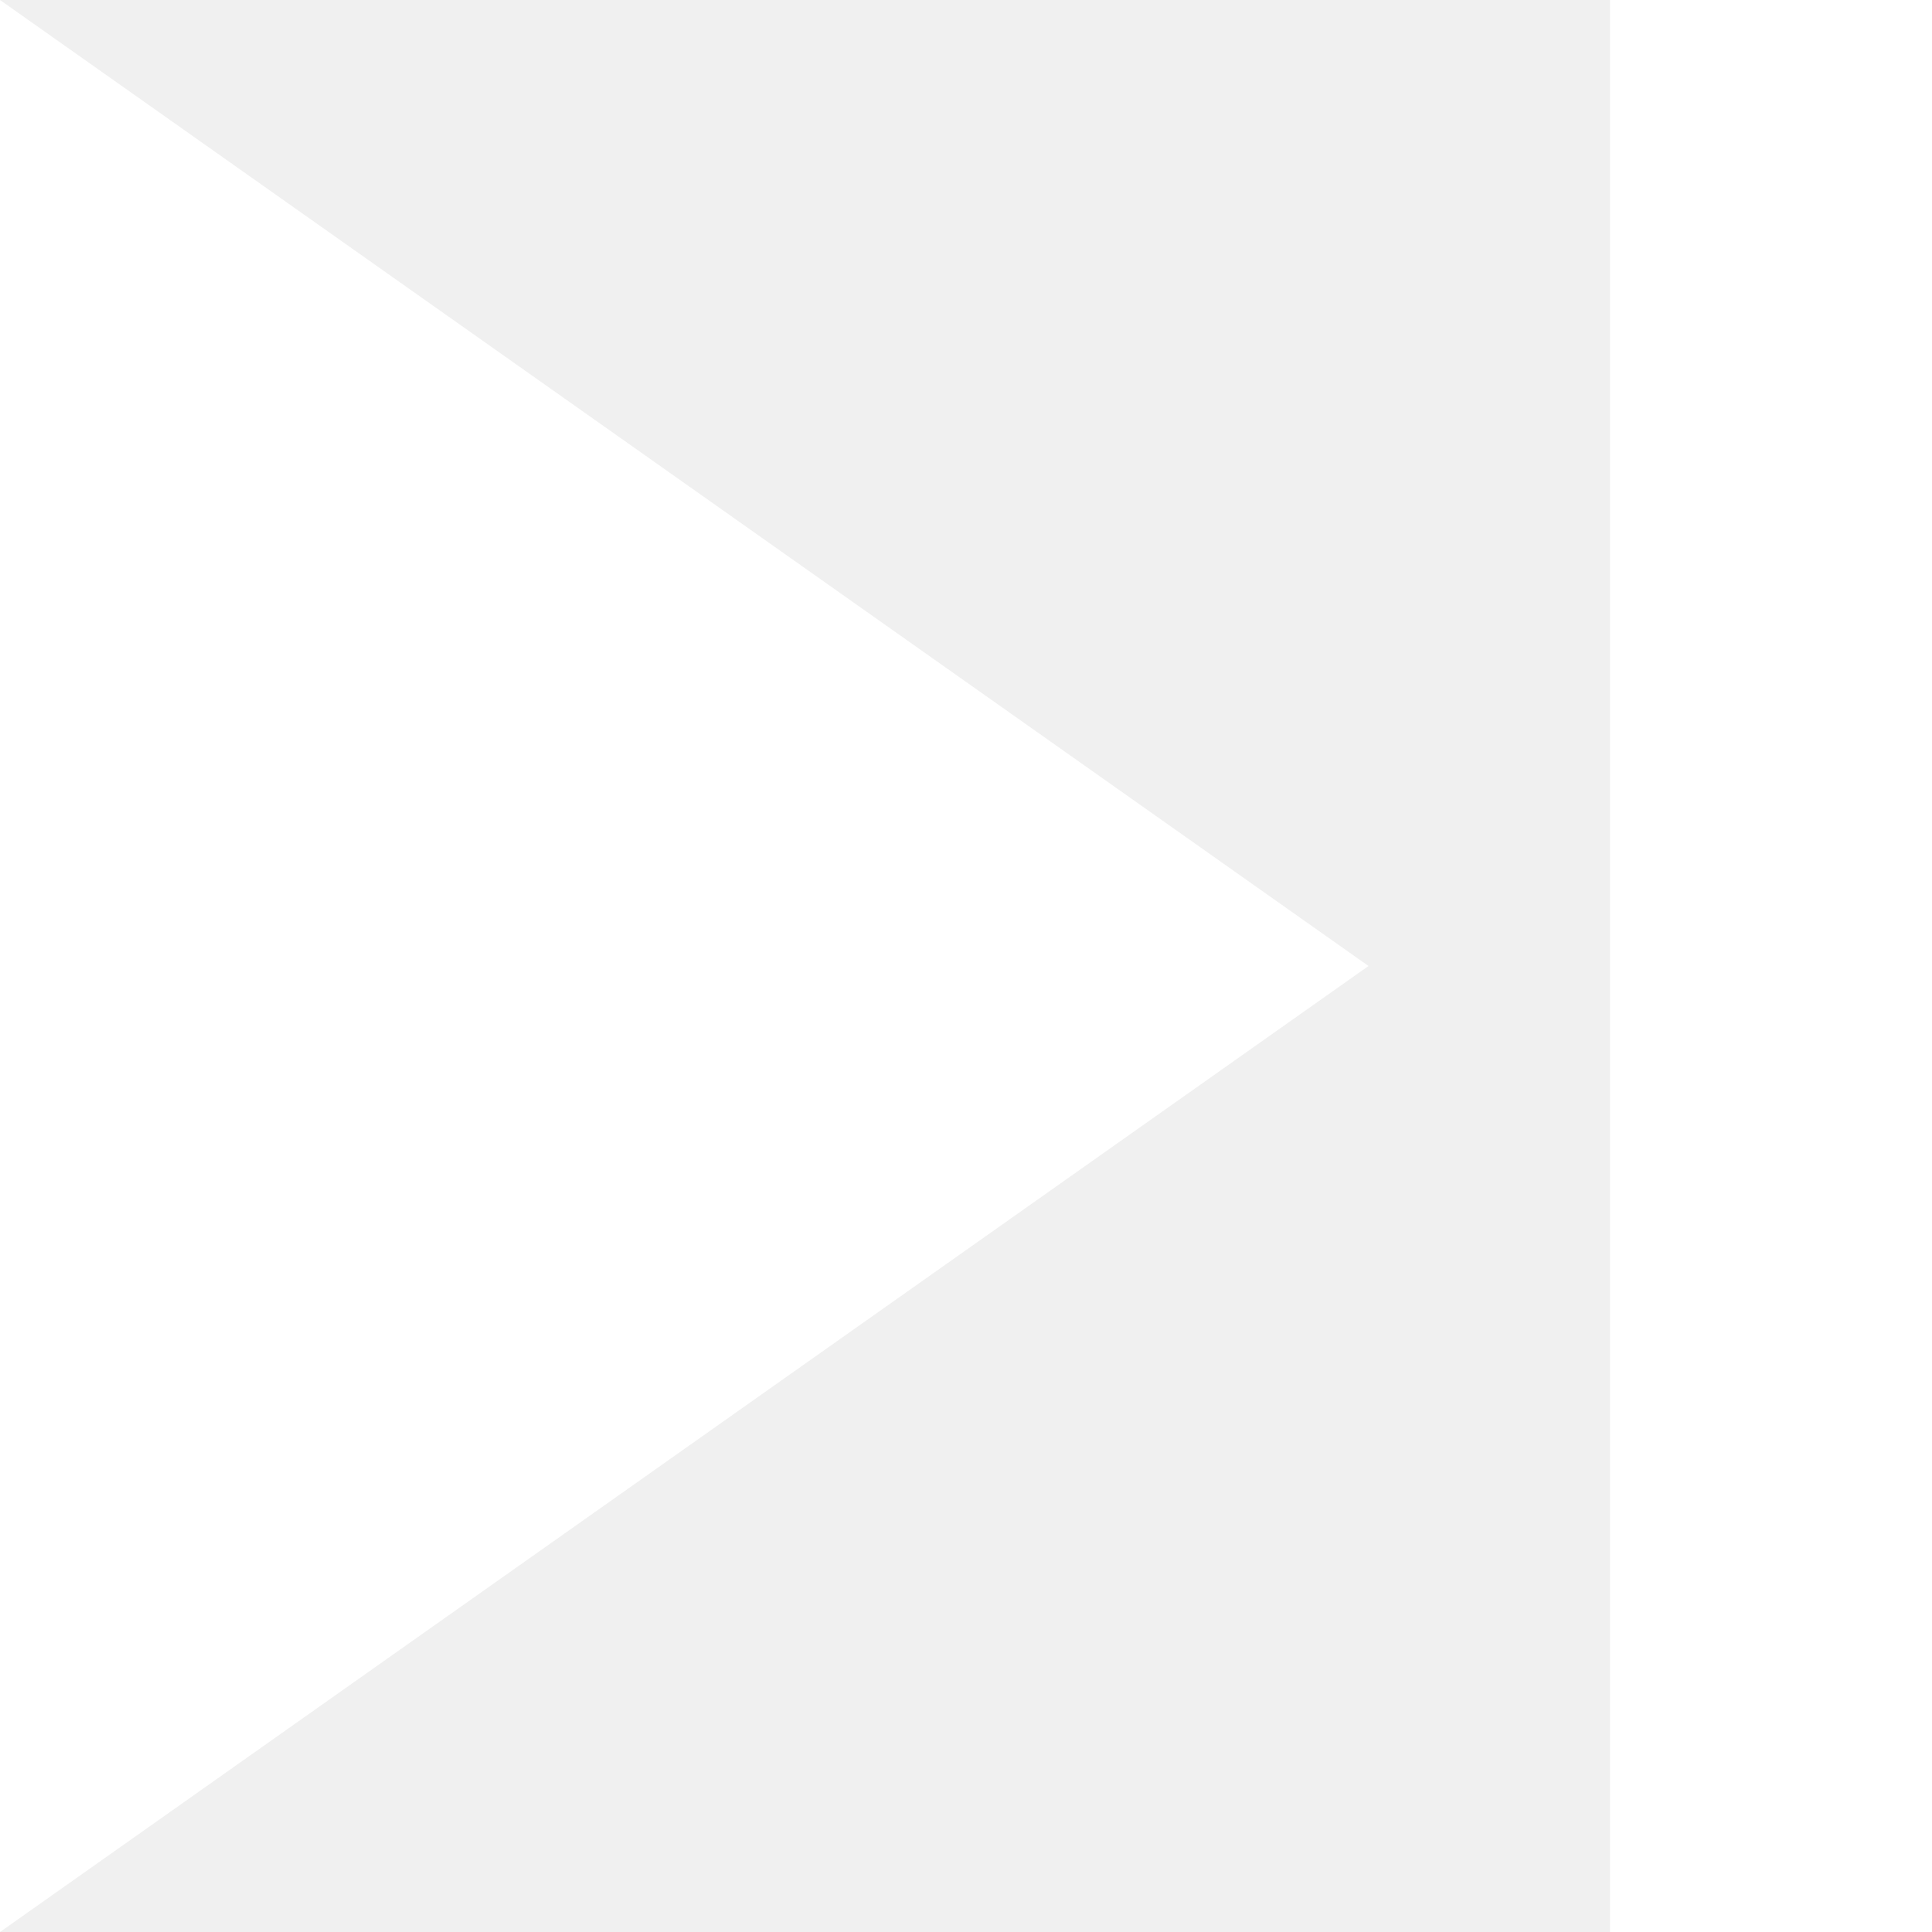
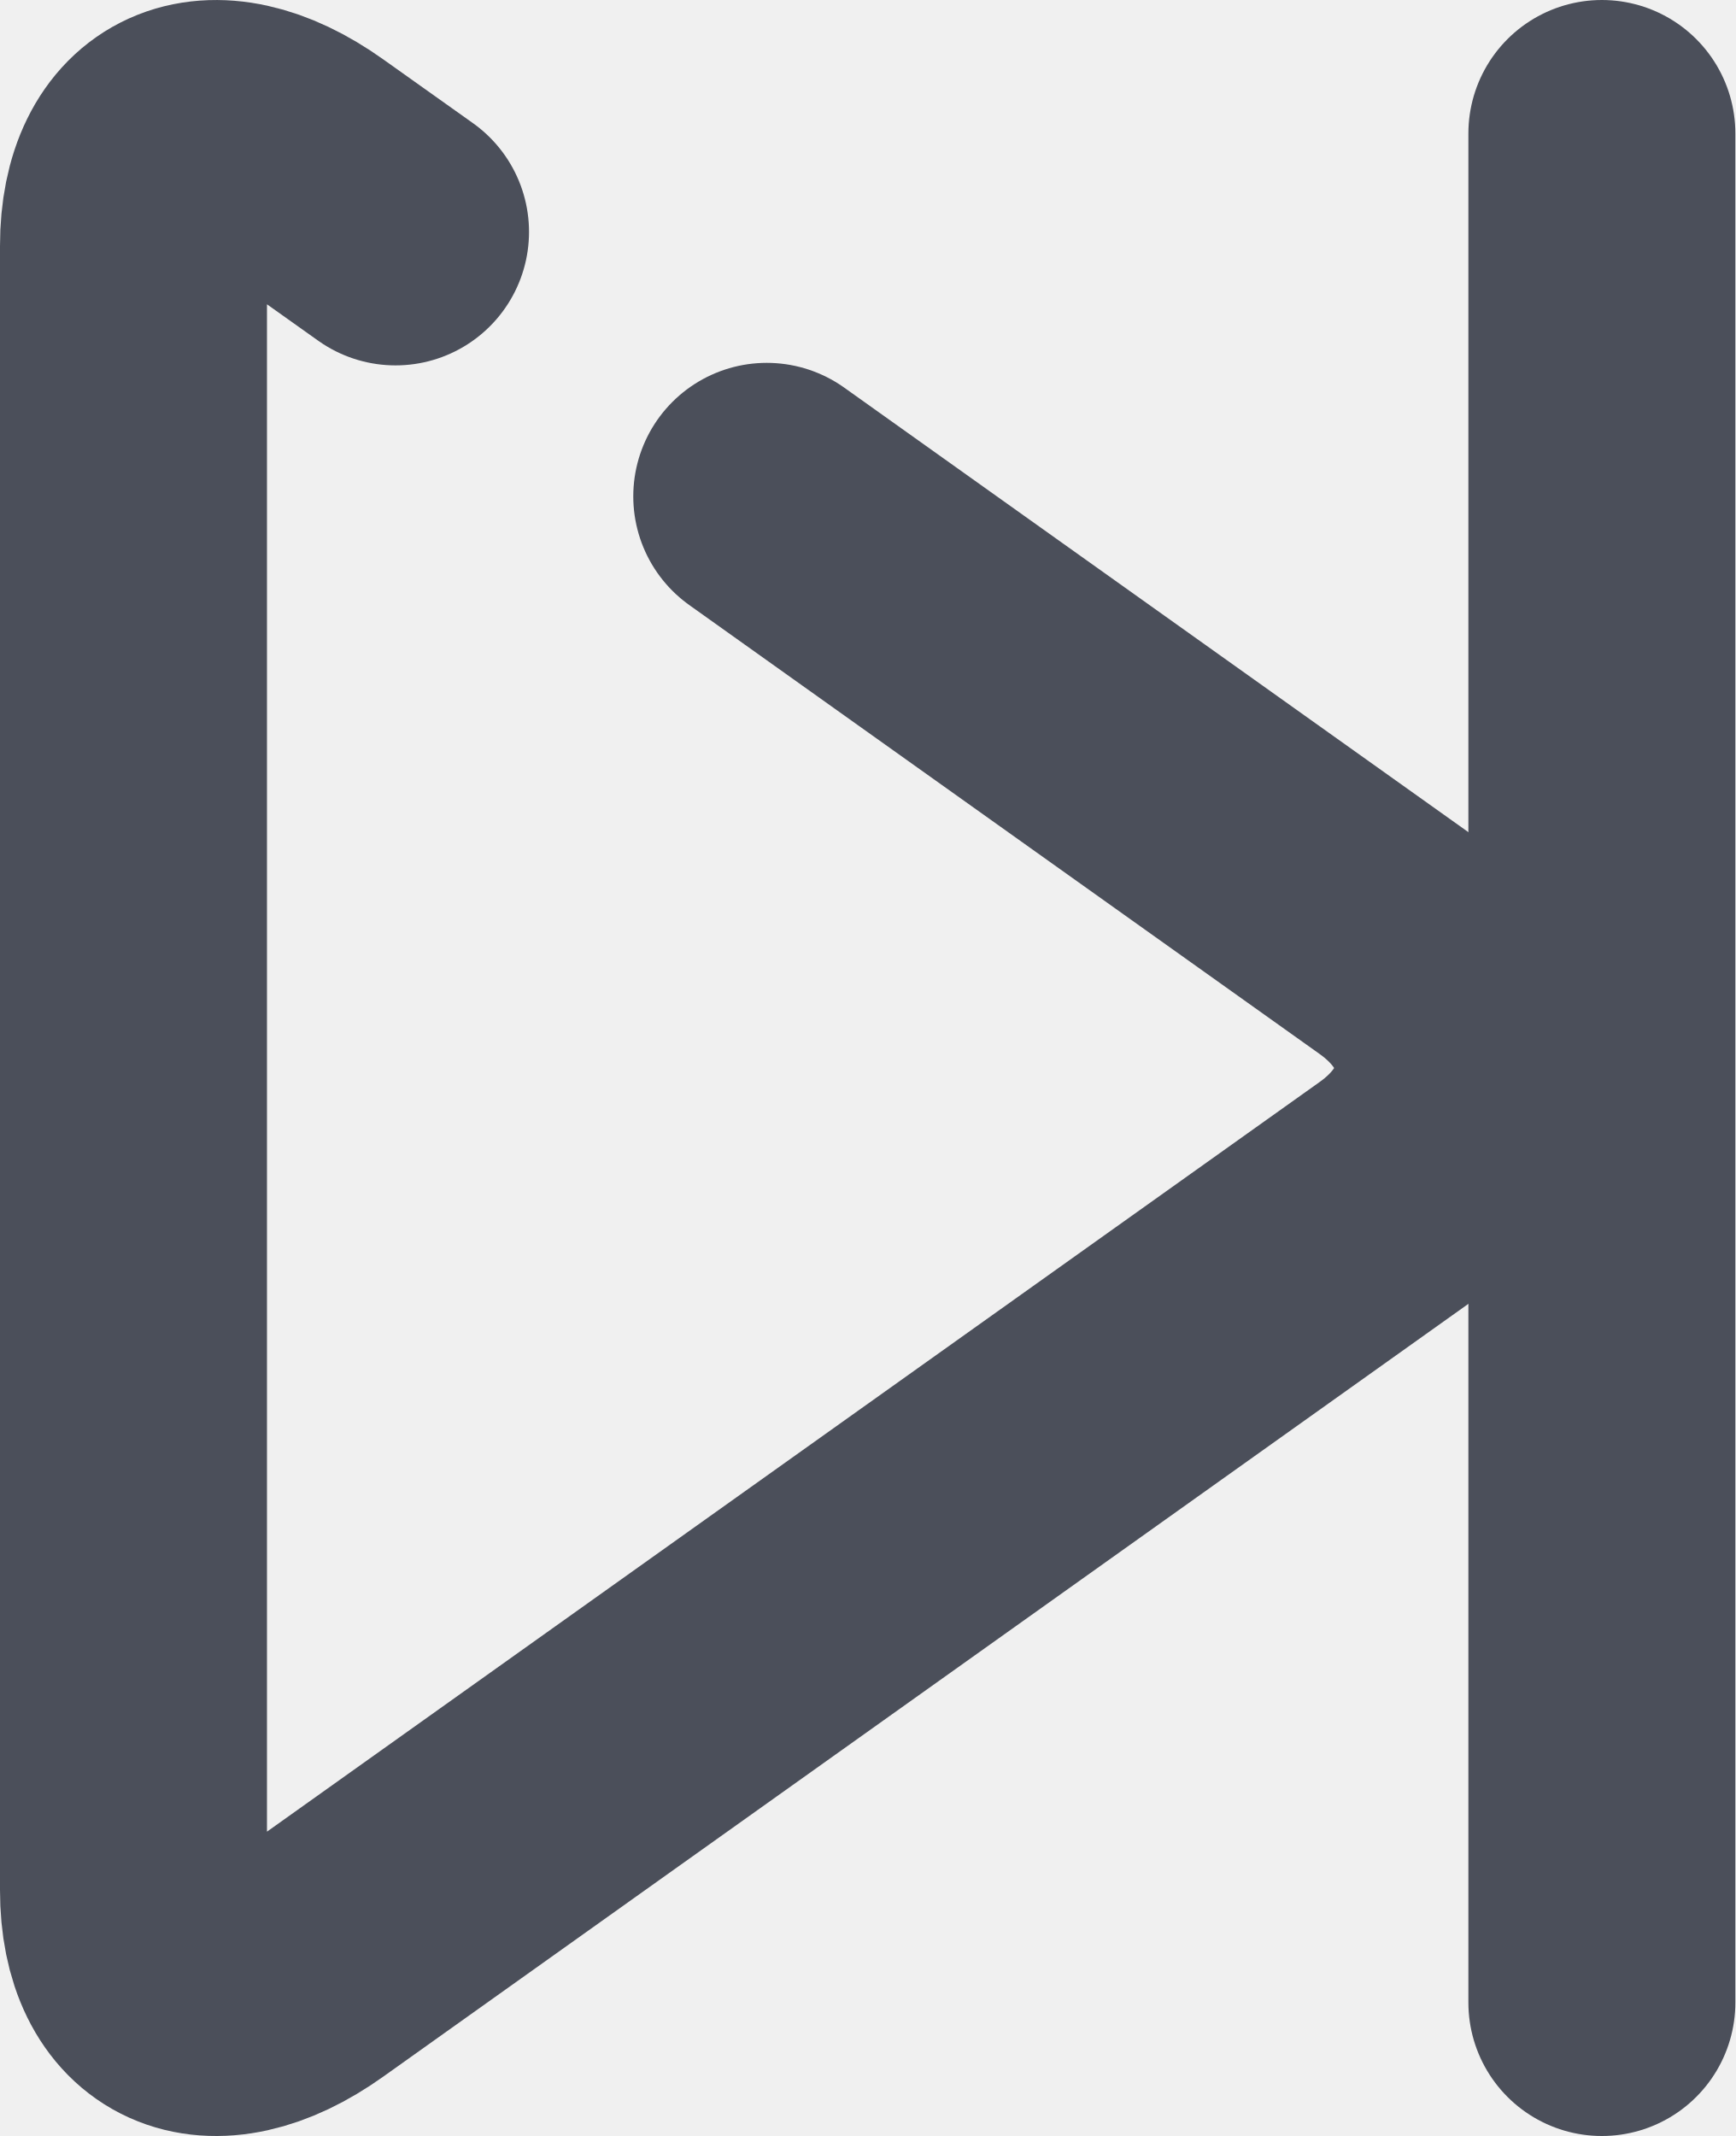
- <svg xmlns="http://www.w3.org/2000/svg" width="12px" height="12px" viewBox="0 0 12 12" version="1.1">
+ <svg xmlns="http://www.w3.org/2000/svg" width="13px" height="16px" viewBox="0 0 13 16" version="1.1">
  <defs />
-   <g id="Page-1" stroke="none" stroke-width="1" fill="none" fill-rule="evenodd">
-     <g id="Icons-AV" transform="translate(-88, -131)" fill="#FFFFFF">
-       <g id="skip-next" transform="translate(88, 131)">
-         <path d="M0,12 L8.5,6 L0,0 L0,12 L0,12 Z M10,0 L10,12 L12,12 L12,0 L10,0 L10,0 Z" id="Shape" />
+   <g id="Playlist" stroke="none" stroke-width="1" fill="none" fill-rule="evenodd" transform="translate(-325, -167)">
+     <g id="playing" transform="translate(16, 103)">
+       <g id="next" transform="translate(304, 60)">
+         <g>
+           <rect id="Rectangle-7" x="0" y="0" width="24" height="24" />
+           <path d="M10.744,7.718 C11.144,8.003 11.521,8.271 11.832,8.493 L15.465,11.08 L15.465,11.08 C16.178,11.588 16.179,12.412 15.465,12.92 L7.292,18.74 C6.579,19.249 6,18.988 6,18.157 L6,5.843 C6,5.013 6.578,4.751 7.292,5.26 C7.292,5.26 7.554,5.446 7.963,5.737" id="Triangle-Copy-2" stroke="#4B4F5A" stroke-width="2" stroke-linecap="round" />
+         </g>
+         <path d="M17,5 L17,19" id="Line" stroke="#4B4F5A" stroke-width="2" stroke-linecap="round" />
      </g>
    </g>
  </g>
</svg>
